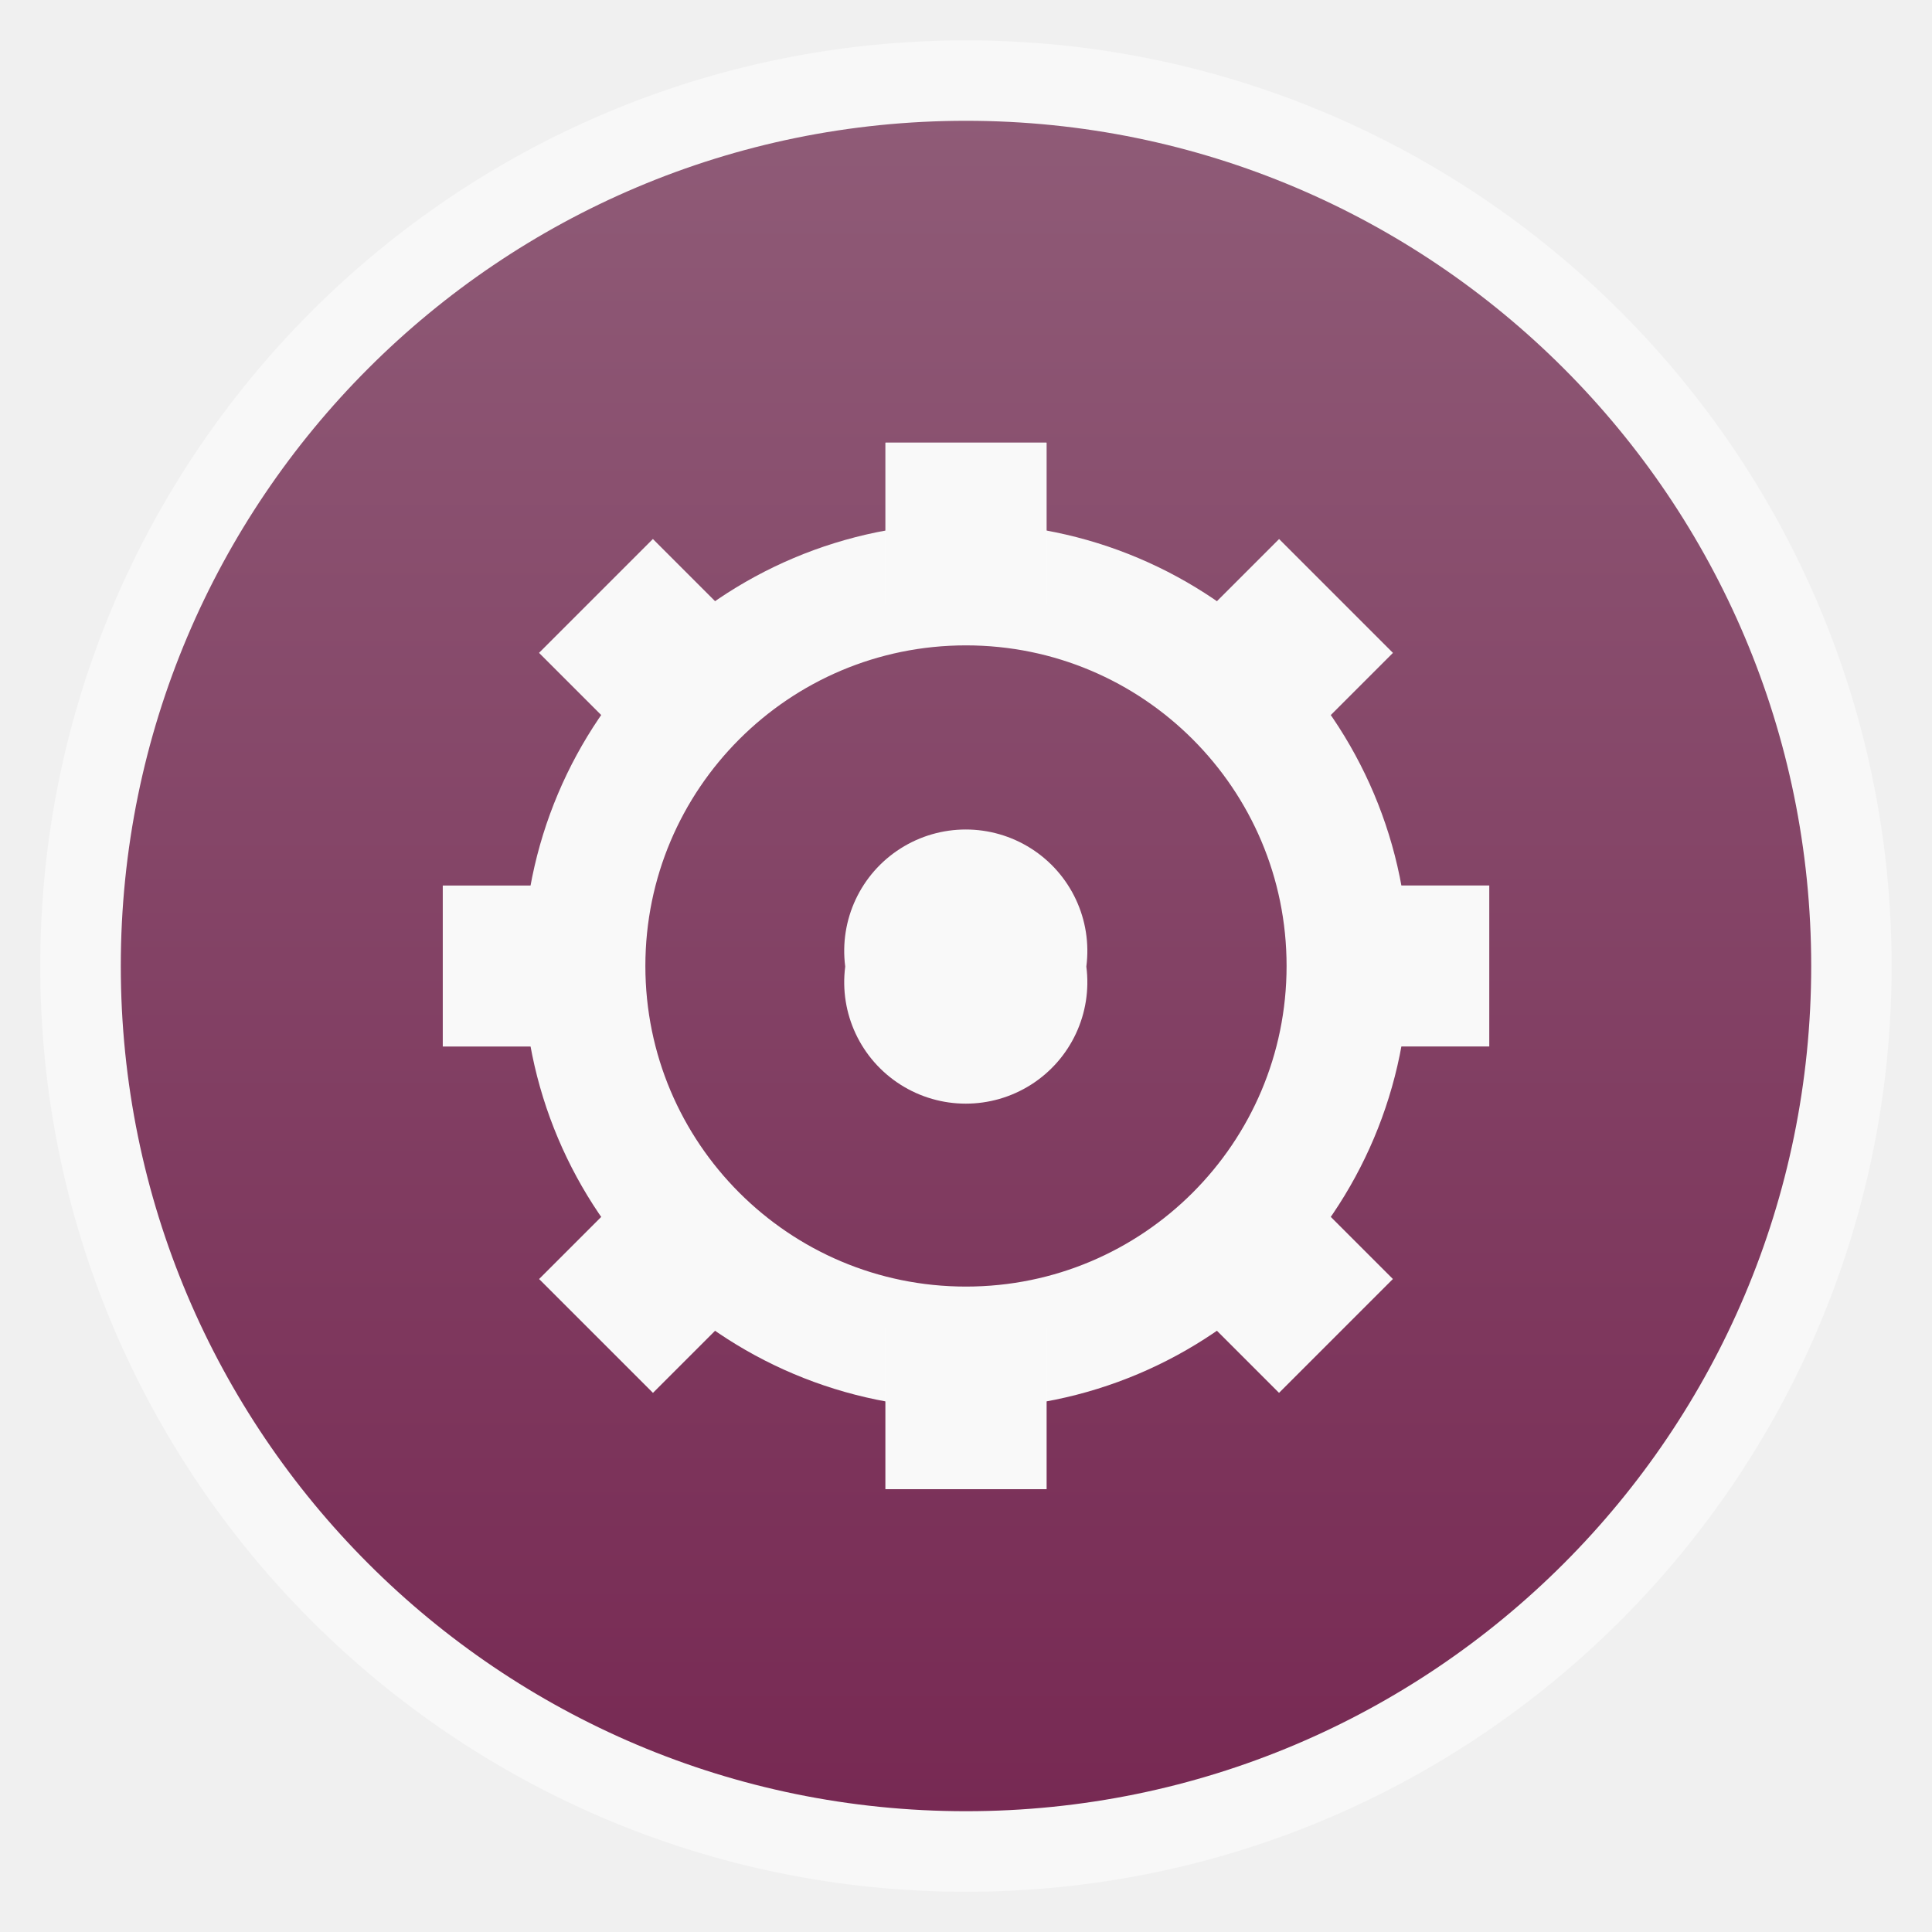
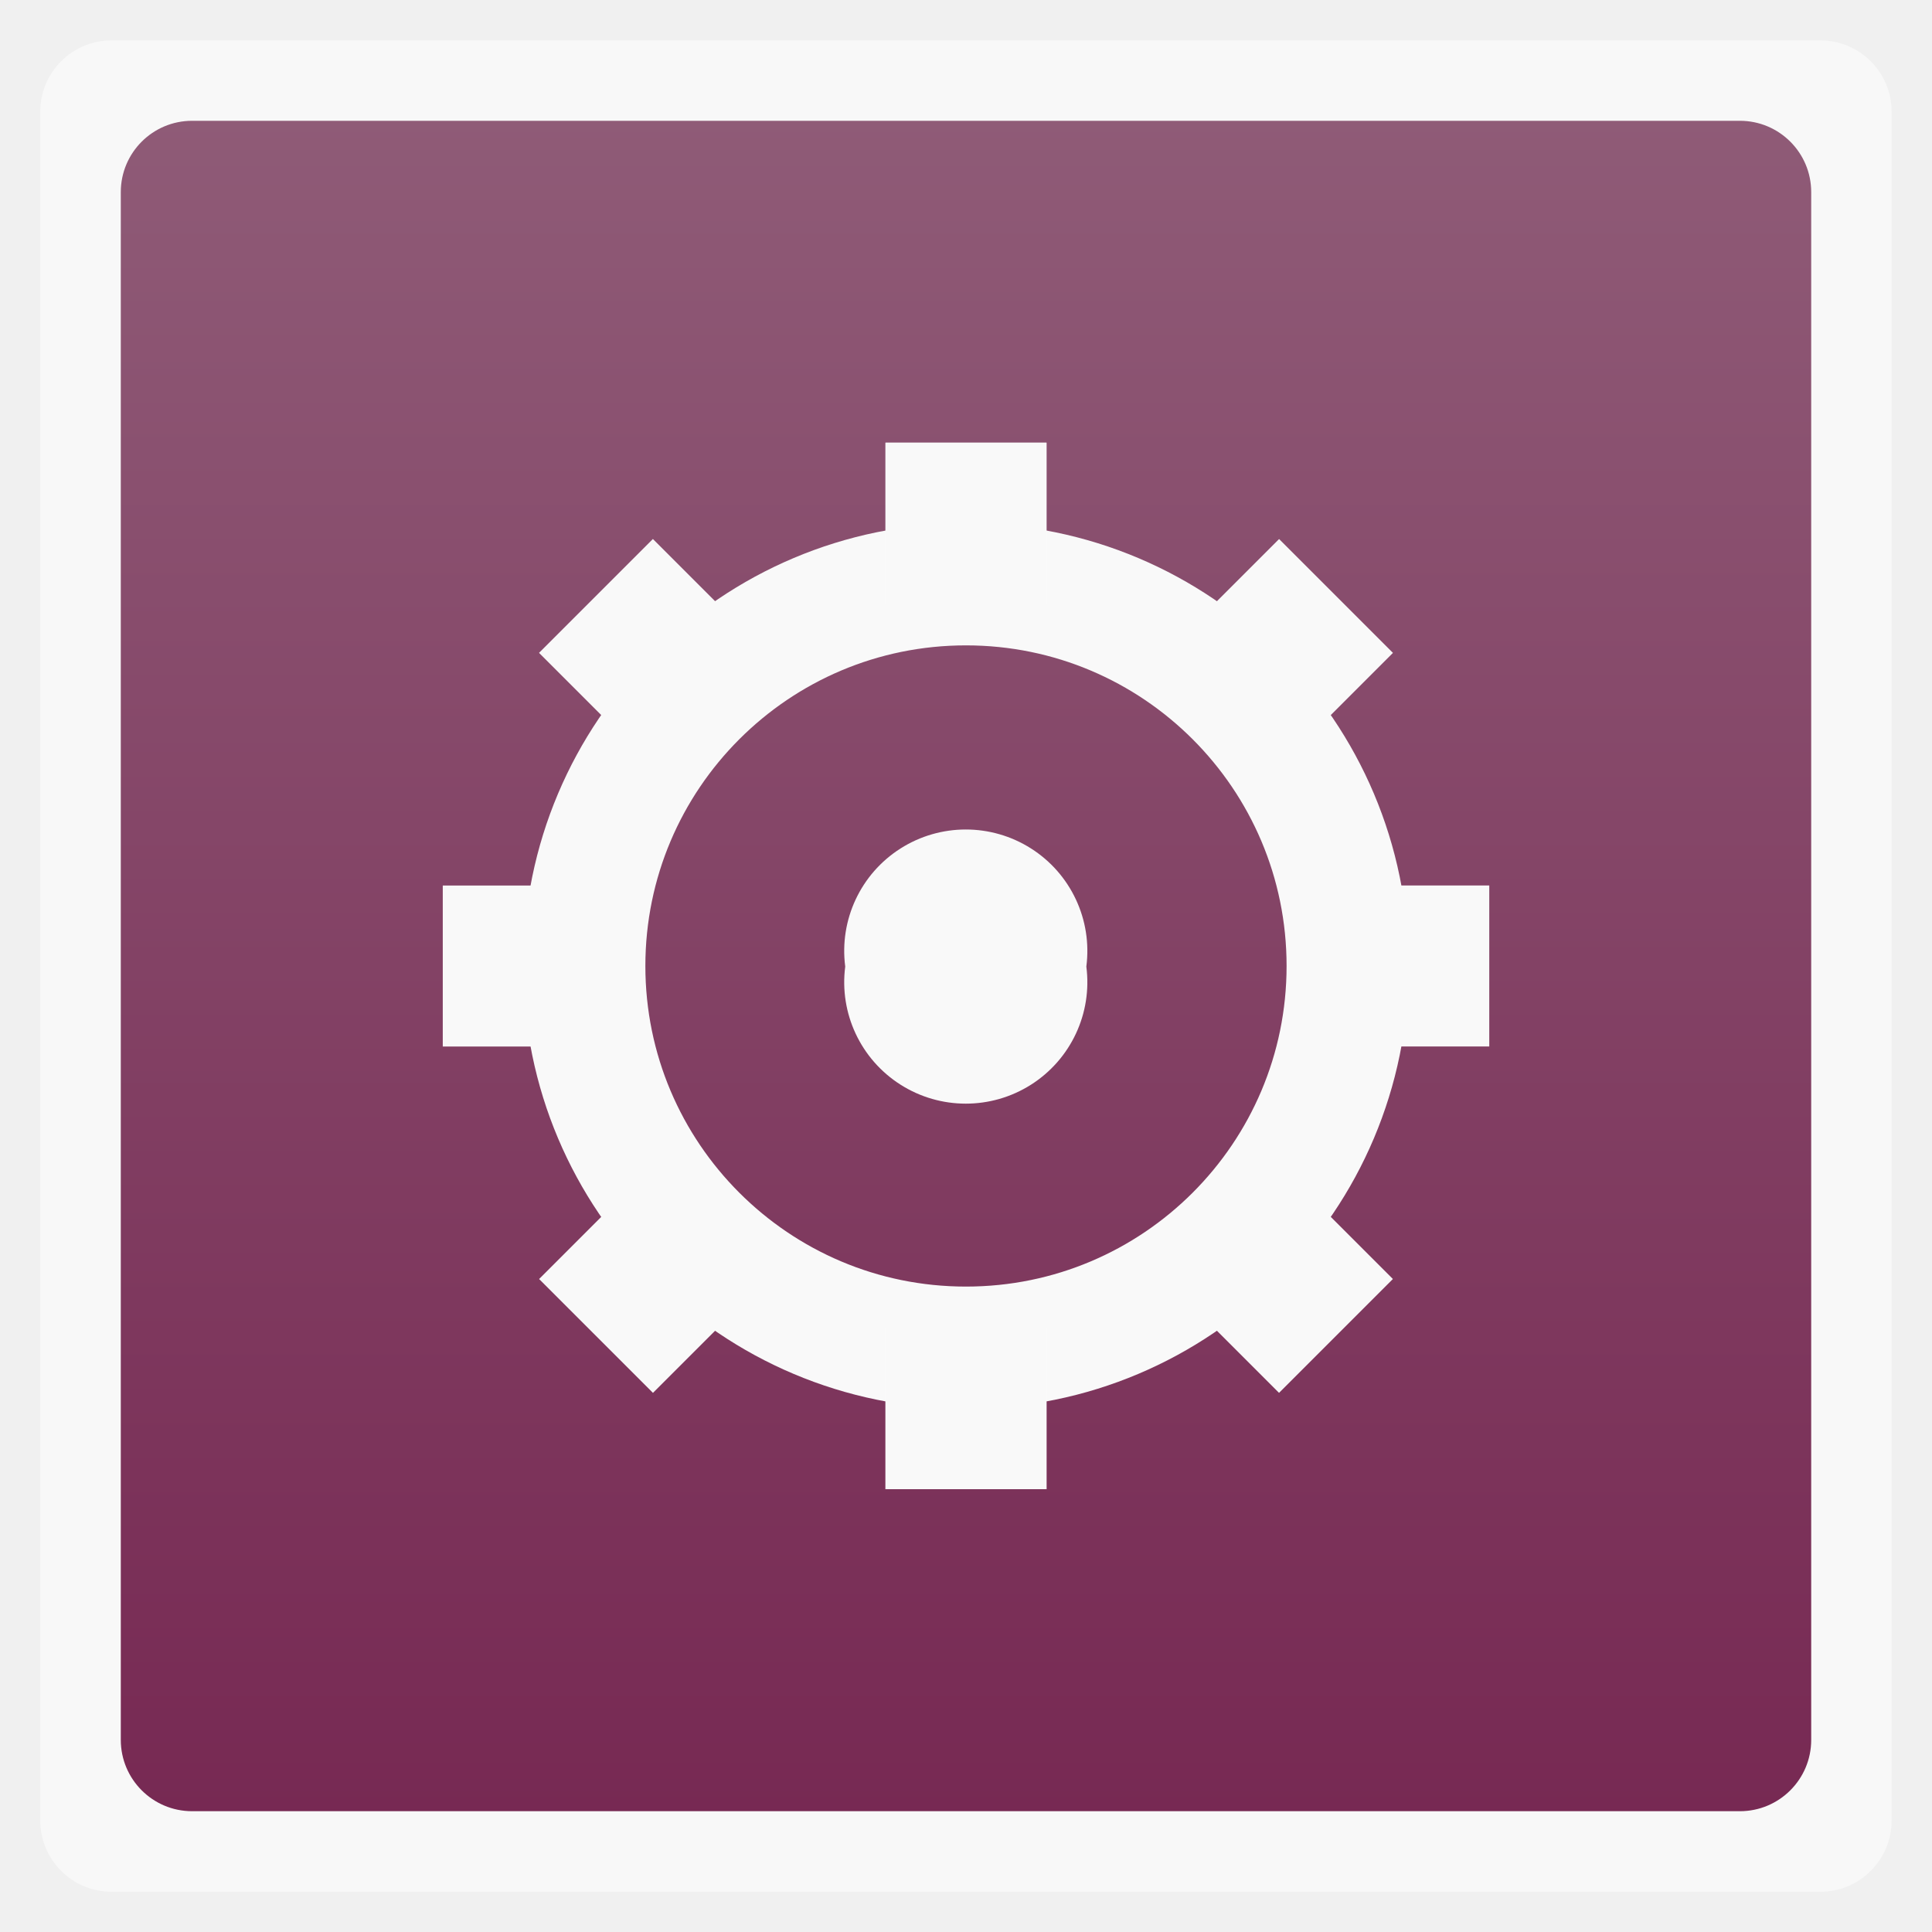
<svg xmlns="http://www.w3.org/2000/svg" xmlns:xlink="http://www.w3.org/1999/xlink" width="48" viewBox="0 0 13.547 13.547" height="48">
  <defs>
    <linearGradient id="0">
      <stop stop-color="#772953" />
      <stop offset="1" stop-color="#8f5b77" />
    </linearGradient>
    <linearGradient xlink:href="#0" id="1" gradientUnits="userSpaceOnUse" gradientTransform="matrix(1.10525,0,0,1.10525,-134.2787,-295.7618)" y1="279.1" x2="0" y2="268.33" />
    <rect id="2" width="0.535" x="6.506" y="9.61" rx="0" height="0.535" stroke-width="0.594" stroke-miterlimit="5.8" />
    <rect id="3" width="0.535" x="6.506" y="3.401" rx="0" height="0.535" stroke-width="0.594" stroke-miterlimit="5.8" />
  </defs>
-   <rect height="12.982" rx="6.491" y="0.283" x="0.282" width="12.982" opacity="0.5" fill="#ffffff" fill-rule="evenodd" />
-   <rect height="11.853" rx="5.927" y="0.847" x="0.847" width="11.853" fill="url(#1)" fill-rule="evenodd" />
+   <rect height="12.982" rx="0.5" y="0.283" x="0.282" width="12.982" opacity="0.5" fill="#ffffff" fill-rule="evenodd" />
+   <rect height="11.853" rx="0.5" y="0.847" x="0.847" width="11.853" fill="url(#1)" fill-rule="evenodd" />
  <path d="m 35,24.5 a 12.5,12.5 0 1 1 -25,0 12.5,12.5 0 1 1 25,0 z" transform="matrix(0.2140996,0,0,0.2140996,1.956092,1.527893)" fill="none" stroke="#f9f9f9" stroke-linejoin="round" fill-opacity="0" stroke-width="4" stroke-miterlimit="5.8" />
  <g>
    <use fill="#ffffff" stroke="#ffffff" fill-opacity="0" xlink:href="#2" />
    <rect rx="0" y="3.401" x="6.506" height="0.535" width="0.535" fill="#ffffff" stroke="#ffffff" fill-opacity="0" stroke-width="0.594" stroke-miterlimit="5.8" />
  </g>
  <g transform="matrix(2.4892273e-5,1,-1,2.4892273e-5,13.5465,-1.6880053e-4)" fill="none" stroke="#f9f9f9">
    <use xlink:href="#2" />
    <use xlink:href="#3" />
  </g>
  <g fill="none" stroke="#f9f9f9">
    <use xlink:href="#2" />
    <use xlink:href="#3" />
  </g>
  <g transform="matrix(0.7071068,-0.7071068,0.7071068,0.7071068,-2.805607,6.773334)" fill="none" stroke="#f9f9f9">
    <use xlink:href="#2" />
    <use xlink:href="#3" />
  </g>
  <g transform="matrix(0.7071068,0.7071068,-0.7071068,0.7071068,6.773334,-2.805607)" fill="none" stroke="#f9f9f9">
    <use xlink:href="#2" />
    <use xlink:href="#3" />
  </g>
  <path d="m 22.119,22.34 a 0.06,0.05 0 1 1 -0.119,0 0.06,0.05 0 1 1 0.119,0 z" transform="matrix(14.20771,0,0,17.02923,-306.643,-373.6555)" fill="#f9f9f9" stroke="none" />
</svg>
